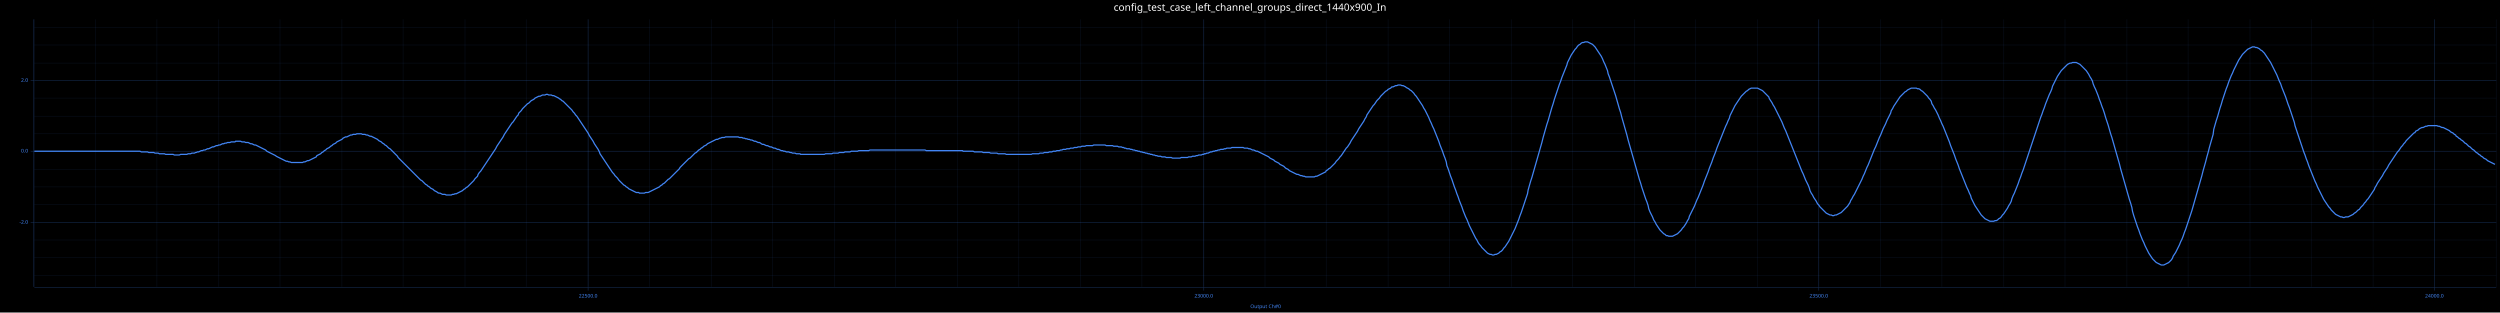
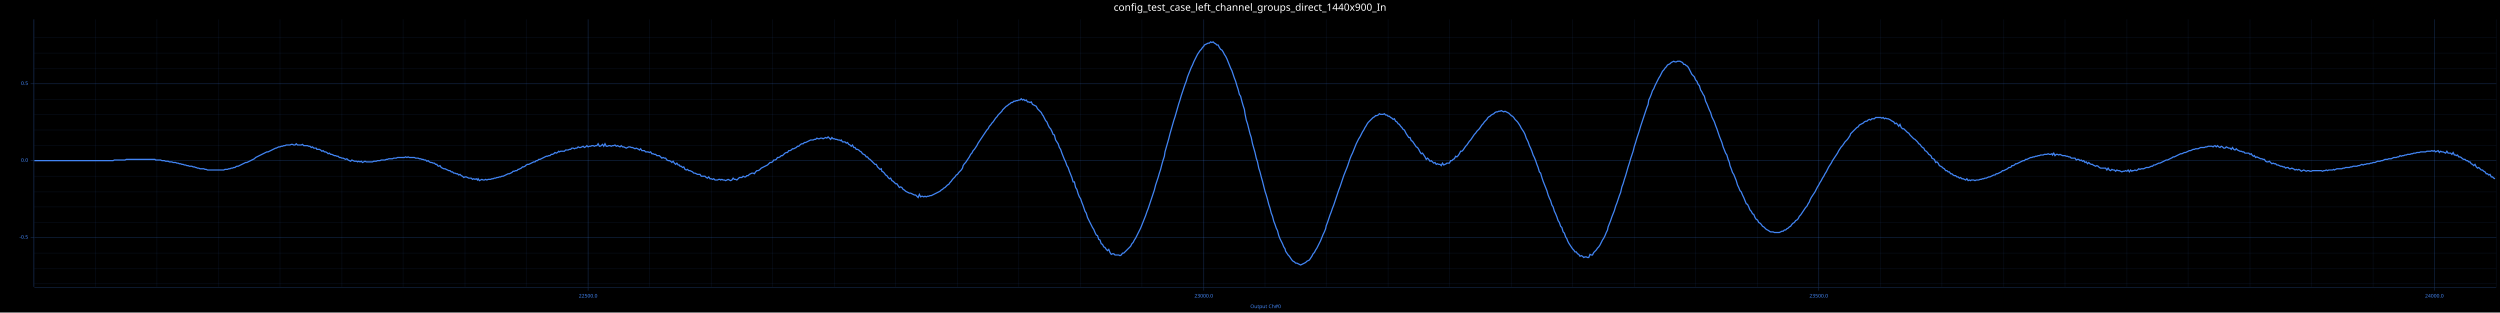
<svg xmlns="http://www.w3.org/2000/svg" width="100%" height="100%" preserveAspectRatio="xMidYMid meet" viewBox="0 0 4000 500">
  <rect x="0" y="0" width="4000" height="500" opacity="1" fill="#000000" stroke="none" />
  <text x="2000" y="5" dy="0.76em" text-anchor="middle" font-family="sans-serif" font-size="16.129" opacity="1" fill="#FFFFFF">
config_test_case_left_channel_groups_direct_1440x900_In
</text>
  <line opacity="0.1" stroke="#4285F4" stroke-width="1" x1="55" y1="459" x2="55" y2="31" />
  <line opacity="0.1" stroke="#4285F4" stroke-width="1" x1="153" y1="459" x2="153" y2="31" />
  <line opacity="0.1" stroke="#4285F4" stroke-width="1" x1="251" y1="459" x2="251" y2="31" />
  <line opacity="0.1" stroke="#4285F4" stroke-width="1" x1="350" y1="459" x2="350" y2="31" />
  <line opacity="0.1" stroke="#4285F4" stroke-width="1" x1="448" y1="459" x2="448" y2="31" />
  <line opacity="0.1" stroke="#4285F4" stroke-width="1" x1="547" y1="459" x2="547" y2="31" />
  <line opacity="0.1" stroke="#4285F4" stroke-width="1" x1="645" y1="459" x2="645" y2="31" />
  <line opacity="0.1" stroke="#4285F4" stroke-width="1" x1="744" y1="459" x2="744" y2="31" />
  <line opacity="0.1" stroke="#4285F4" stroke-width="1" x1="842" y1="459" x2="842" y2="31" />
  <line opacity="0.1" stroke="#4285F4" stroke-width="1" x1="941" y1="459" x2="941" y2="31" />
  <line opacity="0.1" stroke="#4285F4" stroke-width="1" x1="1039" y1="459" x2="1039" y2="31" />
  <line opacity="0.1" stroke="#4285F4" stroke-width="1" x1="1138" y1="459" x2="1138" y2="31" />
  <line opacity="0.1" stroke="#4285F4" stroke-width="1" x1="1236" y1="459" x2="1236" y2="31" />
  <line opacity="0.1" stroke="#4285F4" stroke-width="1" x1="1335" y1="459" x2="1335" y2="31" />
  <line opacity="0.1" stroke="#4285F4" stroke-width="1" x1="1433" y1="459" x2="1433" y2="31" />
  <line opacity="0.1" stroke="#4285F4" stroke-width="1" x1="1532" y1="459" x2="1532" y2="31" />
  <line opacity="0.1" stroke="#4285F4" stroke-width="1" x1="1630" y1="459" x2="1630" y2="31" />
  <line opacity="0.1" stroke="#4285F4" stroke-width="1" x1="1729" y1="459" x2="1729" y2="31" />
  <line opacity="0.1" stroke="#4285F4" stroke-width="1" x1="1827" y1="459" x2="1827" y2="31" />
  <line opacity="0.1" stroke="#4285F4" stroke-width="1" x1="1926" y1="459" x2="1926" y2="31" />
  <line opacity="0.1" stroke="#4285F4" stroke-width="1" x1="2024" y1="459" x2="2024" y2="31" />
  <line opacity="0.1" stroke="#4285F4" stroke-width="1" x1="2122" y1="459" x2="2122" y2="31" />
  <line opacity="0.1" stroke="#4285F4" stroke-width="1" x1="2221" y1="459" x2="2221" y2="31" />
  <line opacity="0.1" stroke="#4285F4" stroke-width="1" x1="2319" y1="459" x2="2319" y2="31" />
  <line opacity="0.1" stroke="#4285F4" stroke-width="1" x1="2418" y1="459" x2="2418" y2="31" />
  <line opacity="0.1" stroke="#4285F4" stroke-width="1" x1="2516" y1="459" x2="2516" y2="31" />
  <line opacity="0.1" stroke="#4285F4" stroke-width="1" x1="2615" y1="459" x2="2615" y2="31" />
  <line opacity="0.1" stroke="#4285F4" stroke-width="1" x1="2713" y1="459" x2="2713" y2="31" />
  <line opacity="0.1" stroke="#4285F4" stroke-width="1" x1="2812" y1="459" x2="2812" y2="31" />
  <line opacity="0.1" stroke="#4285F4" stroke-width="1" x1="2910" y1="459" x2="2910" y2="31" />
  <line opacity="0.1" stroke="#4285F4" stroke-width="1" x1="3009" y1="459" x2="3009" y2="31" />
  <line opacity="0.1" stroke="#4285F4" stroke-width="1" x1="3107" y1="459" x2="3107" y2="31" />
  <line opacity="0.1" stroke="#4285F4" stroke-width="1" x1="3206" y1="459" x2="3206" y2="31" />
  <line opacity="0.1" stroke="#4285F4" stroke-width="1" x1="3304" y1="459" x2="3304" y2="31" />
  <line opacity="0.1" stroke="#4285F4" stroke-width="1" x1="3403" y1="459" x2="3403" y2="31" />
  <line opacity="0.1" stroke="#4285F4" stroke-width="1" x1="3501" y1="459" x2="3501" y2="31" />
  <line opacity="0.1" stroke="#4285F4" stroke-width="1" x1="3600" y1="459" x2="3600" y2="31" />
  <line opacity="0.1" stroke="#4285F4" stroke-width="1" x1="3698" y1="459" x2="3698" y2="31" />
  <line opacity="0.1" stroke="#4285F4" stroke-width="1" x1="3797" y1="459" x2="3797" y2="31" />
  <line opacity="0.1" stroke="#4285F4" stroke-width="1" x1="3895" y1="459" x2="3895" y2="31" />
  <line opacity="0.1" stroke="#4285F4" stroke-width="1" x1="3994" y1="459" x2="3994" y2="31" />
-   <line opacity="0.1" stroke="#4285F4" stroke-width="1" x1="55" y1="441" x2="3994" y2="441" />
-   <line opacity="0.1" stroke="#4285F4" stroke-width="1" x1="55" y1="412" x2="3994" y2="412" />
-   <line opacity="0.1" stroke="#4285F4" stroke-width="1" x1="55" y1="384" x2="3994" y2="384" />
+   <line opacity="0.1" stroke="#4285F4" stroke-width="1" x1="55" y1="454" x2="3994" y2="454" />
+   <line opacity="0.1" stroke="#4285F4" stroke-width="1" x1="55" y1="430" x2="3994" y2="430" />
+   <line opacity="0.1" stroke="#4285F4" stroke-width="1" x1="55" y1="405" x2="3994" y2="405" />
+   <line opacity="0.1" stroke="#4285F4" stroke-width="1" x1="55" y1="380" x2="3994" y2="380" />
  <line opacity="0.1" stroke="#4285F4" stroke-width="1" x1="55" y1="356" x2="3994" y2="356" />
-   <line opacity="0.1" stroke="#4285F4" stroke-width="1" x1="55" y1="327" x2="3994" y2="327" />
-   <line opacity="0.1" stroke="#4285F4" stroke-width="1" x1="55" y1="299" x2="3994" y2="299" />
-   <line opacity="0.1" stroke="#4285F4" stroke-width="1" x1="55" y1="271" x2="3994" y2="271" />
-   <line opacity="0.1" stroke="#4285F4" stroke-width="1" x1="55" y1="242" x2="3994" y2="242" />
-   <line opacity="0.1" stroke="#4285F4" stroke-width="1" x1="55" y1="214" x2="3994" y2="214" />
-   <line opacity="0.1" stroke="#4285F4" stroke-width="1" x1="55" y1="186" x2="3994" y2="186" />
-   <line opacity="0.1" stroke="#4285F4" stroke-width="1" x1="55" y1="157" x2="3994" y2="157" />
-   <line opacity="0.1" stroke="#4285F4" stroke-width="1" x1="55" y1="129" x2="3994" y2="129" />
-   <line opacity="0.1" stroke="#4285F4" stroke-width="1" x1="55" y1="101" x2="3994" y2="101" />
-   <line opacity="0.1" stroke="#4285F4" stroke-width="1" x1="55" y1="72" x2="3994" y2="72" />
-   <line opacity="0.1" stroke="#4285F4" stroke-width="1" x1="55" y1="44" x2="3994" y2="44" />
+   <line opacity="0.1" stroke="#4285F4" stroke-width="1" x1="55" y1="331" x2="3994" y2="331" />
+   <line opacity="0.1" stroke="#4285F4" stroke-width="1" x1="55" y1="307" x2="3994" y2="307" />
+   <line opacity="0.1" stroke="#4285F4" stroke-width="1" x1="55" y1="282" x2="3994" y2="282" />
+   <line opacity="0.1" stroke="#4285F4" stroke-width="1" x1="55" y1="257" x2="3994" y2="257" />
+   <line opacity="0.1" stroke="#4285F4" stroke-width="1" x1="55" y1="233" x2="3994" y2="233" />
+   <line opacity="0.1" stroke="#4285F4" stroke-width="1" x1="55" y1="208" x2="3994" y2="208" />
+   <line opacity="0.1" stroke="#4285F4" stroke-width="1" x1="55" y1="183" x2="3994" y2="183" />
+   <line opacity="0.1" stroke="#4285F4" stroke-width="1" x1="55" y1="159" x2="3994" y2="159" />
+   <line opacity="0.1" stroke="#4285F4" stroke-width="1" x1="55" y1="134" x2="3994" y2="134" />
+   <line opacity="0.1" stroke="#4285F4" stroke-width="1" x1="55" y1="110" x2="3994" y2="110" />
+   <line opacity="0.1" stroke="#4285F4" stroke-width="1" x1="55" y1="85" x2="3994" y2="85" />
+   <line opacity="0.1" stroke="#4285F4" stroke-width="1" x1="55" y1="60" x2="3994" y2="60" />
  <text x="2025" y="495" dy="-0.5ex" text-anchor="middle" font-family="sans-serif" font-size="8.065" opacity="1" fill="#4285F4">
Output Ch#0
</text>
  <line opacity="0.2" stroke="#4285F4" stroke-width="1" x1="941" y1="459" x2="941" y2="31" />
  <line opacity="0.2" stroke="#4285F4" stroke-width="1" x1="1926" y1="459" x2="1926" y2="31" />
  <line opacity="0.2" stroke="#4285F4" stroke-width="1" x1="2910" y1="459" x2="2910" y2="31" />
  <line opacity="0.2" stroke="#4285F4" stroke-width="1" x1="3895" y1="459" x2="3895" y2="31" />
-   <line opacity="0.2" stroke="#4285F4" stroke-width="1" x1="55" y1="356" x2="3994" y2="356" />
-   <line opacity="0.2" stroke="#4285F4" stroke-width="1" x1="55" y1="242" x2="3994" y2="242" />
-   <line opacity="0.2" stroke="#4285F4" stroke-width="1" x1="55" y1="129" x2="3994" y2="129" />
+   <line opacity="0.2" stroke="#4285F4" stroke-width="1" x1="55" y1="380" x2="3994" y2="380" />
+   <line opacity="0.2" stroke="#4285F4" stroke-width="1" x1="55" y1="257" x2="3994" y2="257" />
+   <line opacity="0.2" stroke="#4285F4" stroke-width="1" x1="55" y1="134" x2="3994" y2="134" />
  <polyline fill="none" opacity="0.3" stroke="#4285F4" stroke-width="1" points="54,31 54,459 " />
-   <text x="45" y="356" dy="0.5ex" text-anchor="end" font-family="sans-serif" font-size="8.065" opacity="1" fill="#4285F4">
- -2.0
+   <text x="45" y="380" dy="0.5ex" text-anchor="end" font-family="sans-serif" font-size="8.065" opacity="1" fill="#4285F4">
+ -0.5
</text>
-   <polyline fill="none" opacity="0.3" stroke="#4285F4" stroke-width="1" points="49,356 54,356 " />
-   <text x="45" y="242" dy="0.5ex" text-anchor="end" font-family="sans-serif" font-size="8.065" opacity="1" fill="#4285F4">
+   <polyline fill="none" opacity="0.3" stroke="#4285F4" stroke-width="1" points="49,380 54,380 " />
+   <text x="45" y="257" dy="0.5ex" text-anchor="end" font-family="sans-serif" font-size="8.065" opacity="1" fill="#4285F4">
0.0
</text>
-   <polyline fill="none" opacity="0.3" stroke="#4285F4" stroke-width="1" points="49,242 54,242 " />
-   <text x="45" y="129" dy="0.5ex" text-anchor="end" font-family="sans-serif" font-size="8.065" opacity="1" fill="#4285F4">
- 2.0
+   <polyline fill="none" opacity="0.3" stroke="#4285F4" stroke-width="1" points="49,257 54,257 " />
+   <text x="45" y="134" dy="0.5ex" text-anchor="end" font-family="sans-serif" font-size="8.065" opacity="1" fill="#4285F4">
+ 0.5
</text>
-   <polyline fill="none" opacity="0.3" stroke="#4285F4" stroke-width="1" points="49,129 54,129 " />
+   <polyline fill="none" opacity="0.3" stroke="#4285F4" stroke-width="1" points="49,134 54,134 " />
  <polyline fill="none" opacity="0.3" stroke="#4285F4" stroke-width="1" points="55,460 3994,460 " />
  <text x="941" y="470" dy="0.76em" text-anchor="middle" font-family="sans-serif" font-size="8.065" opacity="1" fill="#4285F4">
22500.0
</text>
  <polyline fill="none" opacity="0.3" stroke="#4285F4" stroke-width="1" points="941,460 941,465 " />
  <text x="1926" y="470" dy="0.76em" text-anchor="middle" font-family="sans-serif" font-size="8.065" opacity="1" fill="#4285F4">
23000.0
</text>
  <polyline fill="none" opacity="0.3" stroke="#4285F4" stroke-width="1" points="1926,460 1926,465 " />
  <text x="2910" y="470" dy="0.76em" text-anchor="middle" font-family="sans-serif" font-size="8.065" opacity="1" fill="#4285F4">
23500.0
</text>
  <polyline fill="none" opacity="0.3" stroke="#4285F4" stroke-width="1" points="2910,460 2910,465 " />
  <text x="3895" y="470" dy="0.76em" text-anchor="middle" font-family="sans-serif" font-size="8.065" opacity="1" fill="#4285F4">
24000.0
</text>
  <polyline fill="none" opacity="0.3" stroke="#4285F4" stroke-width="1" points="3895,460 3895,465 " />
-   <polyline fill="none" opacity="1" stroke="#4285F4" stroke-width="2" points="55,242 56,242 58,242 60,242 62,242 64,242 66,242 68,242 70,242 72,242 74,242 76,242 78,242 80,242 82,242 84,242 86,242 88,242 90,242 92,242 94,242 96,242 98,242 100,242 102,242 104,242 106,242 108,242 110,242 112,242 114,242 116,242 118,242 119,242 121,242 123,242 125,242 127,242 129,242 131,242 133,242 135,242 137,242 139,242 141,242 143,242 145,242 147,242 149,242 151,242 153,242 155,242 157,242 159,242 161,242 163,242 165,242 167,242 169,242 171,242 173,242 175,242 177,242 179,242 181,242 183,242 184,242 186,242 188,242 190,242 192,242 194,242 196,242 198,242 200,242 202,242 204,242 206,242 208,242 210,242 212,242 214,242 216,242 218,242 220,242 222,242 224,242 226,243 228,243 230,243 232,243 234,243 236,243 238,244 240,244 242,244 244,244 246,244 248,245 249,245 251,245 253,245 255,246 257,246 259,246 261,246 263,246 265,247 267,247 269,247 271,247 273,247 275,247 277,247 279,248 281,248 283,248 285,248 287,248 289,247 291,247 293,247 295,247 297,247 299,247 301,246 303,246 305,246 307,245 309,245 311,245 313,244 314,244 316,243 318,243 320,242 322,241 324,241 326,240 328,240 330,239 332,238 334,238 336,237 338,236 340,235 342,235 344,234 346,233 348,233 350,232 352,232 354,231 356,230 358,230 360,229 362,229 364,228 366,228 368,228 370,227 372,227 374,227 376,227 377,226 379,226 381,226 383,226 385,226 387,227 389,227 391,227 393,228 395,228 397,228 399,229 401,230 403,230 405,231 407,232 409,232 411,233 413,234 415,235 417,236 419,237 421,238 423,239 425,240 427,242 429,243 431,244 433,245 435,246 437,247 439,248 441,249 442,250 444,251 446,252 448,253 450,254 452,255 454,256 456,257 458,258 460,258 462,259 464,259 466,260 468,260 470,260 472,260 474,260 476,260 478,260 480,260 482,260 484,260 486,259 488,259 490,258 492,257 494,257 496,256 498,255 500,254 502,253 504,252 506,251 507,249 509,248 511,247 513,246 515,244 517,243 519,241 521,240 523,238 525,237 527,236 529,234 531,233 533,231 535,230 537,229 539,227 541,226 543,225 545,224 547,223 549,221 551,220 553,219 555,219 557,218 559,217 561,216 563,216 565,215 567,215 569,215 571,214 572,214 574,214 576,214 578,214 580,215 582,215 584,215 586,216 588,216 590,217 592,218 594,218 596,219 598,220 600,221 602,222 604,223 606,225 608,226 610,227 612,229 614,230 616,232 618,233 620,235 622,237 624,238 626,240 628,242 630,244 632,246 634,248 636,250 637,252 639,254 641,256 643,258 645,260 647,262 649,264 651,266 653,268 655,270 657,272 659,274 661,276 663,278 665,280 667,282 669,284 671,286 673,288 675,289 677,291 679,293 681,295 683,296 685,298 687,299 689,301 691,302 693,303 695,305 697,306 699,307 700,308 702,309 704,309 706,310 708,311 710,311 712,311 714,312 716,312 718,312 720,312 722,312 724,311 726,311 728,310 730,310 732,309 734,308 736,307 738,306 740,305 742,303 744,302 746,300 748,299 750,297 752,295 754,293 756,291 758,289 760,286 762,284 764,282 765,279 767,276 769,274 771,271 773,268 775,265 777,262 779,259 781,256 783,253 785,250 787,247 789,244 791,241 793,238 795,234 797,231 799,228 801,225 803,222 805,219 807,215 809,212 811,209 813,206 815,203 817,200 819,197 821,195 823,192 825,189 827,186 829,184 830,181 832,179 834,177 836,174 838,172 840,170 842,168 844,166 846,165 848,163 850,161 852,160 854,159 856,157 858,156 860,155 862,154 864,154 866,153 868,152 870,152 872,152 874,151 876,151 878,152 880,152 882,152 884,153 886,153 888,154 890,155 892,156 894,157 895,158 897,159 899,161 901,162 903,164 905,166 907,168 909,170 911,172 913,174 915,176 917,179 919,181 921,184 923,186 925,189 927,192 929,195 931,198 933,201 935,204 937,207 939,210 941,213 943,217 945,220 947,223 949,226 951,230 953,233 955,236 957,239 959,243 960,246 962,249 964,252 966,255 968,258 970,261 972,264 974,267 976,270 978,273 980,276 982,278 984,281 986,283 988,285 990,288 992,290 994,292 996,294 998,296 1000,297 1002,299 1004,300 1006,302 1008,303 1010,304 1012,305 1014,306 1016,307 1018,308 1020,308 1022,308 1023,309 1025,309 1027,309 1029,309 1031,309 1033,308 1035,308 1037,308 1039,307 1041,306 1043,305 1045,304 1047,303 1049,302 1051,301 1053,300 1055,299 1057,297 1059,296 1061,294 1063,293 1065,291 1067,289 1069,287 1071,286 1073,284 1075,282 1077,280 1079,278 1081,276 1083,274 1085,272 1087,270 1088,268 1090,266 1092,264 1094,262 1096,260 1098,258 1100,256 1102,254 1104,253 1106,251 1108,249 1110,247 1112,245 1114,244 1116,242 1118,240 1120,239 1122,237 1124,236 1126,234 1128,233 1130,232 1132,230 1134,229 1136,228 1138,227 1140,226 1142,225 1144,224 1146,223 1148,223 1150,222 1152,221 1153,221 1155,220 1157,220 1159,220 1161,219 1163,219 1165,219 1167,219 1169,219 1171,219 1173,219 1175,219 1177,219 1179,219 1181,219 1183,220 1185,220 1187,220 1189,221 1191,221 1193,222 1195,222 1197,223 1199,223 1201,224 1203,224 1205,225 1207,226 1209,226 1211,227 1213,228 1215,228 1217,229 1218,230 1220,231 1222,231 1224,232 1226,233 1228,233 1230,234 1232,235 1234,235 1236,236 1238,237 1240,237 1242,238 1244,239 1246,239 1248,240 1250,241 1252,241 1254,242 1256,242 1258,243 1260,243 1262,243 1264,244 1266,244 1268,245 1270,245 1272,245 1274,246 1276,246 1278,246 1280,246 1281,247 1283,247 1285,247 1287,247 1289,247 1291,247 1293,247 1295,247 1297,247 1299,247 1301,247 1303,247 1305,247 1307,247 1309,247 1311,247 1313,247 1315,247 1317,247 1319,247 1321,246 1323,246 1325,246 1327,246 1329,246 1331,246 1333,245 1335,245 1337,245 1339,245 1341,245 1343,244 1345,244 1346,244 1348,244 1350,244 1352,243 1354,243 1356,243 1358,243 1360,243 1362,242 1364,242 1366,242 1368,242 1370,242 1372,242 1374,241 1376,241 1378,241 1380,241 1382,241 1384,241 1386,241 1388,241 1390,241 1392,240 1394,240 1396,240 1398,240 1400,240 1402,240 1404,240 1406,240 1408,240 1410,240 1411,240 1413,240 1415,240 1417,240 1419,240 1421,240 1423,240 1425,240 1427,240 1429,240 1431,240 1433,240 1435,240 1437,240 1439,240 1441,240 1443,240 1445,240 1447,240 1449,240 1451,240 1453,240 1455,240 1457,240 1459,240 1461,240 1463,240 1465,240 1467,240 1469,240 1471,240 1473,240 1475,240 1476,240 1478,240 1480,240 1482,241 1484,241 1486,241 1488,241 1490,241 1492,241 1494,241 1496,241 1498,241 1500,241 1502,241 1504,241 1506,241 1508,241 1510,241 1512,241 1514,241 1516,241 1518,241 1520,241 1522,241 1524,241 1526,241 1528,241 1530,241 1532,241 1534,241 1536,241 1538,241 1540,241 1541,242 1543,242 1545,242 1547,242 1549,242 1551,242 1553,242 1555,242 1557,242 1559,243 1561,243 1563,243 1565,243 1567,243 1569,243 1571,243 1573,244 1575,244 1577,244 1579,244 1581,244 1583,244 1585,245 1587,245 1589,245 1591,245 1593,245 1595,245 1597,246 1599,246 1601,246 1603,246 1604,246 1606,246 1608,246 1610,247 1612,247 1614,247 1616,247 1618,247 1620,247 1622,247 1624,247 1626,247 1628,247 1630,247 1632,247 1634,247 1636,247 1638,247 1640,247 1642,247 1644,247 1646,247 1648,247 1650,247 1652,246 1654,246 1656,246 1658,246 1660,246 1662,246 1664,245 1666,245 1668,245 1669,245 1671,244 1673,244 1675,244 1677,244 1679,243 1681,243 1683,243 1685,242 1687,242 1689,242 1691,241 1693,241 1695,241 1697,240 1699,240 1701,239 1703,239 1705,239 1707,238 1709,238 1711,238 1713,237 1715,237 1717,237 1719,236 1721,236 1723,236 1725,235 1727,235 1729,235 1731,234 1733,234 1734,234 1736,234 1738,233 1740,233 1742,233 1744,233 1746,233 1748,233 1750,232 1752,232 1754,232 1756,232 1758,232 1760,232 1762,232 1764,232 1766,232 1768,232 1770,233 1772,233 1774,233 1776,233 1778,233 1780,233 1782,234 1784,234 1786,234 1788,234 1790,235 1792,235 1794,235 1796,236 1798,236 1799,237 1801,237 1803,238 1805,238 1807,238 1809,239 1811,239 1813,240 1815,240 1817,241 1819,241 1821,242 1823,242 1825,243 1827,243 1829,244 1831,244 1833,245 1835,245 1837,246 1839,246 1841,247 1843,247 1845,248 1847,248 1849,249 1851,249 1853,250 1855,250 1857,250 1859,251 1861,251 1863,251 1864,251 1866,252 1868,252 1870,252 1872,252 1874,252 1876,253 1878,253 1880,253 1882,253 1884,253 1886,253 1888,253 1890,252 1892,252 1894,252 1896,252 1898,252 1900,252 1902,251 1904,251 1906,251 1908,250 1910,250 1912,250 1914,249 1916,249 1918,248 1920,248 1922,248 1924,247 1926,247 1927,246 1929,246 1931,245 1933,245 1935,244 1937,243 1939,243 1941,242 1943,242 1945,241 1947,241 1949,240 1951,240 1953,239 1955,239 1957,239 1959,238 1961,238 1963,237 1965,237 1967,237 1969,237 1971,236 1973,236 1975,236 1977,236 1979,236 1981,236 1983,236 1985,236 1987,236 1989,236 1991,237 1992,237 1994,237 1996,237 1998,238 2000,238 2002,239 2004,240 2006,240 2008,241 2010,242 2012,242 2014,243 2016,244 2018,245 2020,246 2022,247 2024,248 2026,249 2028,250 2030,251 2032,253 2034,254 2036,255 2038,256 2040,258 2042,259 2044,260 2046,261 2048,263 2050,264 2052,265 2054,266 2056,268 2057,269 2059,270 2061,271 2063,273 2065,274 2067,275 2069,276 2071,277 2073,278 2075,279 2077,279 2079,280 2081,281 2083,281 2085,282 2087,282 2089,283 2091,283 2093,283 2095,283 2097,283 2099,283 2101,283 2103,283 2105,282 2107,282 2109,281 2111,280 2113,279 2115,278 2117,277 2119,276 2121,275 2122,273 2124,272 2126,270 2128,269 2130,267 2132,265 2134,263 2136,261 2138,258 2140,256 2142,254 2144,251 2146,249 2148,246 2150,243 2152,240 2154,237 2156,235 2158,232 2160,229 2162,225 2164,222 2166,219 2168,216 2170,213 2172,210 2174,206 2176,203 2178,200 2180,197 2182,194 2184,190 2186,187 2187,184 2189,181 2191,178 2193,175 2195,172 2197,169 2199,167 2201,164 2203,161 2205,159 2207,157 2209,154 2211,152 2213,150 2215,148 2217,146 2219,145 2221,143 2223,142 2225,141 2227,139 2229,139 2231,138 2233,137 2235,137 2237,136 2239,136 2241,136 2243,137 2245,137 2247,138 2249,139 2250,140 2252,141 2254,142 2256,144 2258,145 2260,147 2262,149 2264,152 2266,154 2268,157 2270,160 2272,163 2274,166 2276,169 2278,173 2280,176 2282,180 2284,184 2286,188 2288,193 2290,197 2292,202 2294,206 2296,211 2298,216 2300,221 2302,226 2304,232 2306,237 2308,242 2310,248 2312,253 2314,259 2315,265 2317,270 2319,276 2321,282 2323,287 2325,293 2327,299 2329,304 2331,310 2333,315 2335,321 2337,326 2339,331 2341,337 2343,342 2345,347 2347,351 2349,356 2351,361 2353,365 2355,369 2357,373 2359,377 2361,381 2363,384 2365,388 2367,391 2369,393 2371,396 2373,398 2375,400 2377,402 2379,404 2380,405 2382,406 2384,407 2386,407 2388,408 2390,408 2392,407 2394,407 2396,406 2398,405 2400,403 2402,402 2404,400 2406,397 2408,395 2410,392 2412,389 2414,386 2416,382 2418,378 2420,374 2422,370 2424,366 2426,361 2428,356 2430,351 2432,345 2434,340 2436,334 2438,328 2440,322 2442,316 2444,310 2445,304 2447,297 2449,290 2451,284 2453,277 2455,270 2457,263 2459,256 2461,249 2463,242 2465,235 2467,228 2469,220 2471,213 2473,206 2475,199 2477,193 2479,186 2481,179 2483,172 2485,166 2487,159 2489,153 2491,147 2493,141 2495,135 2497,130 2499,124 2501,119 2503,114 2505,109 2507,104 2508,100 2510,96 2512,92 2514,88 2516,85 2518,82 2520,79 2522,77 2524,74 2526,72 2528,71 2530,69 2532,68 2534,68 2536,67 2538,67 2540,67 2542,68 2544,69 2546,70 2548,71 2550,73 2552,75 2554,78 2556,81 2558,84 2560,87 2562,90 2564,94 2566,99 2568,103 2570,108 2572,113 2573,118 2575,123 2577,129 2579,135 2581,141 2583,147 2585,153 2587,160 2589,167 2591,174 2593,180 2595,188 2597,195 2599,202 2601,209 2603,216 2605,224 2607,231 2609,238 2611,245 2613,252 2615,259 2617,266 2619,273 2621,280 2623,287 2625,293 2627,300 2629,306 2631,312 2633,318 2635,323 2637,329 2638,334 2640,339 2642,343 2644,347 2646,352 2648,355 2650,359 2652,362 2654,365 2656,368 2658,370 2660,372 2662,374 2664,375 2666,377 2668,377 2670,378 2672,378 2674,378 2676,378 2678,377 2680,376 2682,375 2684,374 2686,372 2688,370 2690,368 2692,365 2694,363 2696,360 2698,357 2700,353 2702,350 2703,346 2705,342 2707,338 2709,334 2711,330 2713,325 2715,320 2717,316 2719,311 2721,306 2723,301 2725,296 2727,290 2729,285 2731,280 2733,275 2735,269 2737,264 2739,259 2741,253 2743,248 2745,243 2747,237 2749,232 2751,227 2753,222 2755,217 2757,212 2759,207 2761,202 2763,198 2765,193 2767,189 2768,185 2770,181 2772,177 2774,173 2776,169 2778,166 2780,163 2782,160 2784,157 2786,154 2788,152 2790,150 2792,148 2794,146 2796,145 2798,143 2800,142 2802,141 2804,141 2806,141 2808,141 2810,141 2812,141 2814,142 2816,143 2818,144 2820,145 2822,147 2824,149 2826,151 2828,153 2830,155 2831,158 2833,161 2835,164 2837,168 2839,171 2841,175 2843,179 2845,183 2847,187 2849,191 2851,195 2853,200 2855,205 2857,209 2859,214 2861,219 2863,224 2865,229 2867,234 2869,239 2871,244 2873,249 2875,254 2877,259 2879,264 2881,269 2883,274 2885,278 2887,283 2889,288 2891,292 2893,296 2895,301 2896,305 2898,309 2900,312 2902,316 2904,319 2906,322 2908,326 2910,328 2912,331 2914,333 2916,335 2918,337 2920,339 2922,341 2924,342 2926,343 2928,344 2930,344 2932,345 2934,345 2936,344 2938,344 2940,343 2942,342 2944,341 2946,340 2948,338 2950,336 2952,334 2954,332 2956,330 2958,327 2960,324 2961,321 2963,318 2965,314 2967,311 2969,307 2971,303 2973,299 2975,295 2977,291 2979,287 2981,282 2983,278 2985,273 2987,268 2989,264 2991,259 2993,254 2995,249 2997,244 2999,239 3001,235 3003,230 3005,225 3007,220 3009,216 3011,211 3013,206 3015,202 3017,198 3019,193 3021,189 3023,185 3025,181 3026,177 3028,174 3030,170 3032,167 3034,164 3036,161 3038,158 3040,155 3042,153 3044,151 3046,149 3048,147 3050,146 3052,144 3054,143 3056,142 3058,141 3060,141 3062,141 3064,141 3066,141 3068,142 3070,142 3072,143 3074,145 3076,146 3078,148 3080,150 3082,152 3084,154 3086,157 3088,159 3090,162 3091,166 3093,169 3095,173 3097,176 3099,180 3101,184 3103,189 3105,193 3107,198 3109,202 3111,207 3113,212 3115,217 3117,222 3119,227 3121,233 3123,238 3125,243 3127,248 3129,254 3131,259 3133,264 3135,270 3137,275 3139,280 3141,285 3143,290 3145,295 3147,300 3149,304 3151,309 3153,313 3154,317 3156,321 3158,325 3160,329 3162,332 3164,335 3166,338 3168,341 3170,344 3172,346 3174,348 3176,350 3178,351 3180,352 3182,353 3184,354 3186,354 3188,354 3190,354 3192,353 3194,353 3196,352 3198,350 3200,349 3202,347 3204,344 3206,342 3208,339 3210,336 3212,333 3214,329 3216,326 3218,322 3219,318 3221,313 3223,309 3225,304 3227,299 3229,294 3231,288 3233,283 3235,277 3237,272 3239,266 3241,260 3243,254 3245,248 3247,242 3249,236 3251,230 3253,224 3255,218 3257,212 3259,206 3261,200 3263,194 3265,188 3267,183 3269,177 3271,172 3273,166 3275,161 3277,156 3279,151 3281,147 3283,142 3284,138 3286,134 3288,130 3290,126 3292,122 3294,119 3296,116 3298,113 3300,111 3302,109 3304,107 3306,105 3308,103 3310,102 3312,101 3314,101 3316,100 3318,100 3320,100 3322,100 3324,101 3326,102 3328,103 3330,105 3332,107 3334,109 3336,111 3338,113 3340,116 3342,119 3344,123 3346,126 3348,130 3349,134 3351,139 3353,143 3355,148 3357,153 3359,159 3361,164 3363,170 3365,175 3367,181 3369,188 3371,194 3373,200 3375,207 3377,214 3379,220 3381,227 3383,234 3385,241 3387,248 3389,255 3391,262 3393,270 3395,277 3397,284 3399,291 3401,298 3403,305 3405,312 3407,319 3409,325 3411,332 3412,338 3414,345 3416,351 3418,357 3420,363 3422,368 3424,374 3426,379 3428,384 3430,388 3432,393 3434,397 3436,401 3438,405 3440,408 3442,411 3444,414 3446,416 3448,418 3450,420 3452,421 3454,422 3456,423 3458,424 3460,424 3462,424 3464,423 3466,422 3468,421 3470,420 3472,418 3474,416 3476,413 3477,410 3479,407 3481,404 3483,400 3485,396 3487,392 3489,387 3491,383 3493,378 3495,372 3497,367 3499,361 3501,355 3503,349 3505,343 3507,337 3509,330 3511,323 3513,316 3515,309 3517,302 3519,295 3521,288 3523,281 3525,273 3527,266 3529,259 3531,251 3533,244 3535,236 3537,229 3539,222 3541,215 3542,207 3544,200 3546,193 3548,187 3550,180 3552,173 3554,167 3556,160 3558,154 3560,148 3562,142 3564,137 3566,131 3568,126 3570,121 3572,117 3574,112 3576,108 3578,104 3580,100 3582,96 3584,93 3586,90 3588,87 3590,85 3592,83 3594,81 3596,79 3598,78 3600,77 3602,76 3604,75 3606,75 3607,75 3609,76 3611,76 3613,77 3615,78 3617,80 3619,81 3621,83 3623,85 3625,88 3627,91 3629,94 3631,97 3633,100 3635,104 3637,108 3639,112 3641,116 3643,120 3645,125 3647,130 3649,134 3651,140 3653,145 3655,150 3657,155 3659,161 3661,167 3663,172 3665,178 3667,184 3669,190 3671,196 3672,201 3674,207 3676,213 3678,219 3680,225 3682,231 3684,237 3686,243 3688,248 3690,254 3692,259 3694,265 3696,270 3698,275 3700,280 3702,285 3704,290 3706,294 3708,299 3710,303 3712,307 3714,311 3716,315 3718,319 3720,322 3722,325 3724,328 3726,331 3728,333 3730,336 3732,338 3734,340 3735,341 3737,343 3739,344 3741,345 3743,346 3745,347 3747,347 3749,348 3751,348 3753,347 3755,347 3757,347 3759,346 3761,345 3763,344 3765,343 3767,341 3769,340 3771,338 3773,336 3775,335 3777,332 3779,330 3781,328 3783,325 3785,323 3787,320 3789,318 3791,315 3793,312 3795,309 3797,306 3799,303 3800,300 3802,297 3804,293 3806,290 3808,287 3810,284 3812,281 3814,277 3816,274 3818,271 3820,268 3822,264 3824,261 3826,258 3828,255 3830,252 3832,249 3834,246 3836,243 3838,241 3840,238 3842,235 3844,233 3846,230 3848,228 3850,225 3852,223 3854,221 3856,219 3858,217 3860,215 3862,213 3864,212 3865,210 3867,209 3869,208 3871,206 3873,205 3875,204 3877,204 3879,203 3881,202 3883,202 3885,201 3887,201 3889,201 3891,201 3893,201 3895,201 3897,201 3899,201 3901,202 3903,202 3905,203 3907,204 3909,204 3911,205 3913,206 3915,207 3917,208 3919,209 3921,211 3923,212 3925,213 3927,215 3929,216 3930,218 3932,219 3934,221 3936,222 3938,224 3940,225 3942,227 3944,229 3946,230 3948,232 3950,234 3952,235 3954,237 3956,239 3958,240 3960,242 3962,244 3964,245 3966,247 3968,248 3970,250 3972,251 3974,253 3976,254 3978,255 3980,257 3982,258 3984,259 3986,260 3988,261 3990,262 3992,263 " />
+   <polyline fill="none" opacity="1" stroke="#4285F4" stroke-width="2" points="55,257 56,257 58,257 60,257 62,257 64,257 66,257 68,257 70,257 72,257 74,257 76,257 78,257 80,257 82,257 84,257 86,257 88,257 90,257 92,257 94,257 96,257 98,257 100,257 102,257 104,257 106,257 108,257 110,257 112,257 114,257 116,257 118,257 119,257 121,257 123,257 125,257 127,257 129,257 131,257 133,257 135,257 137,257 139,257 141,257 143,257 145,257 147,257 149,257 151,257 153,257 155,257 157,257 159,257 161,257 163,257 165,257 167,257 169,257 171,257 173,257 175,257 177,257 179,257 181,257 183,256 184,256 186,256 188,256 190,256 192,256 194,256 196,256 198,256 200,256 202,255 204,255 206,255 208,255 210,255 212,255 214,255 216,255 218,255 220,255 222,255 224,255 226,255 228,255 230,255 232,255 234,255 236,255 238,255 240,255 242,255 244,255 246,255 248,255 249,256 251,256 253,256 255,256 257,256 259,257 261,257 263,257 265,258 267,258 269,258 271,259 273,259 275,259 277,260 279,260 281,260 283,261 285,261 287,262 289,262 291,263 293,263 295,264 297,264 299,265 301,265 303,266 305,266 307,266 309,267 311,267 313,268 314,268 316,269 318,269 320,270 322,270 324,270 326,270 328,271 330,271 332,272 334,272 336,272 338,272 340,272 342,272 344,272 346,272 348,272 350,272 352,272 354,272 356,272 358,272 360,271 362,271 364,271 366,270 368,270 370,269 372,269 374,268 376,268 377,267 379,266 381,266 383,265 385,264 387,263 389,262 391,261 393,260 395,260 397,259 399,258 401,257 403,256 405,255 407,254 409,252 411,251 413,250 415,249 417,248 419,247 421,246 423,245 425,244 427,243 429,243 431,242 433,241 435,240 437,239 439,238 441,237 442,237 444,236 446,235 448,235 450,234 452,234 454,233 456,233 458,232 460,232 462,232 464,232 466,231 468,231 470,232 472,232 474,230 476,232 478,232 480,232 482,232 484,231 486,233 488,233 490,233 492,233 494,234 496,234 498,236 500,235 502,237 504,237 506,237 507,239 509,239 511,239 513,240 515,242 517,241 519,243 521,243 523,244 525,246 527,245 529,247 531,247 533,248 535,249 537,249 539,250 541,250 543,252 545,252 547,253 549,253 551,254 553,255 555,254 557,256 559,257 561,258 563,256 565,257 567,258 569,258 571,258 572,259 574,258 576,259 578,258 580,260 582,259 584,258 586,259 588,259 590,259 592,259 594,259 596,259 598,258 600,258 602,258 604,257 606,257 608,257 610,256 612,256 614,256 616,256 618,255 620,255 622,254 624,254 626,254 628,254 630,253 632,253 634,253 636,252 637,252 639,252 641,252 643,252 645,252 647,252 649,251 651,252 653,251 655,252 657,252 659,252 661,252 663,252 665,253 667,253 669,253 671,254 673,254 675,255 677,255 679,256 681,256 683,258 685,257 687,259 689,260 691,260 693,261 695,261 697,263 699,263 700,265 702,266 704,265 706,268 708,269 710,270 712,270 714,271 716,272 718,273 720,273 722,275 724,275 726,277 728,277 730,278 732,278 734,280 736,279 738,281 740,282 742,284 744,283 746,283 748,284 750,285 752,285 754,285 756,287 758,286 760,287 762,286 764,288 765,286 767,289 769,288 771,287 773,288 775,288 777,287 779,288 781,287 783,287 785,287 787,286 789,286 791,285 793,285 795,284 797,284 799,283 801,283 803,282 805,282 807,281 809,280 811,279 813,278 815,278 817,277 819,276 821,274 823,274 825,273 827,273 829,271 830,271 832,270 834,269 836,267 838,267 840,266 842,264 844,263 846,263 848,262 850,261 852,260 854,259 856,259 858,257 860,257 862,255 864,255 866,254 868,253 870,252 872,251 874,250 876,250 878,249 880,249 882,247 884,247 886,246 888,244 890,245 892,244 894,242 895,243 897,242 899,242 901,242 903,242 905,240 907,240 909,240 911,239 913,239 915,237 917,237 919,238 921,237 923,237 925,235 927,236 929,236 931,235 933,234 935,236 937,235 939,233 941,235 943,234 945,234 947,233 949,233 951,234 953,233 955,233 957,230 959,234 960,234 962,233 964,231 966,234 968,230 970,234 972,234 974,233 976,233 978,234 980,233 982,233 984,232 986,234 988,233 990,234 992,235 994,233 996,235 998,235 1000,236 1002,237 1004,236 1006,235 1008,235 1010,236 1012,236 1014,237 1016,238 1018,237 1020,238 1022,239 1023,240 1025,238 1027,241 1029,241 1031,241 1033,243 1035,243 1037,243 1039,244 1041,243 1043,246 1045,246 1047,247 1049,247 1051,249 1053,249 1055,249 1057,251 1059,253 1061,252 1063,253 1065,253 1067,256 1069,257 1071,257 1073,258 1075,260 1077,258 1079,261 1081,263 1083,261 1085,264 1087,264 1088,266 1090,266 1092,268 1094,267 1096,271 1098,272 1100,271 1102,273 1104,273 1106,274 1108,275 1110,277 1112,277 1114,278 1116,279 1118,279 1120,279 1122,282 1124,282 1126,282 1128,282 1130,284 1132,285 1134,283 1136,286 1138,286 1140,287 1142,286 1144,288 1146,288 1148,288 1150,287 1152,287 1153,288 1155,287 1157,288 1159,288 1161,289 1163,288 1165,287 1167,288 1169,289 1171,288 1173,285 1175,287 1177,287 1179,288 1181,286 1183,284 1185,284 1187,284 1189,282 1191,283 1193,283 1195,281 1197,281 1199,279 1201,278 1203,277 1205,277 1207,278 1209,275 1211,273 1213,273 1215,272 1217,270 1218,269 1220,268 1222,267 1224,266 1226,265 1228,264 1230,262 1232,260 1234,260 1236,259 1238,256 1240,256 1242,255 1244,252 1246,252 1248,251 1250,249 1252,249 1254,247 1256,245 1258,244 1260,244 1262,241 1264,241 1266,240 1268,238 1270,238 1272,237 1274,236 1276,234 1278,234 1280,232 1281,231 1283,230 1285,230 1287,228 1289,228 1291,227 1293,226 1295,225 1297,224 1299,224 1301,224 1303,223 1305,223 1307,221 1309,222 1311,222 1313,221 1315,221 1317,222 1319,221 1321,220 1323,221 1325,219 1327,221 1329,223 1331,220 1333,222 1335,222 1337,223 1339,223 1341,224 1343,224 1345,225 1346,224 1348,227 1350,227 1352,227 1354,229 1356,228 1358,231 1360,232 1362,234 1364,232 1366,236 1368,236 1370,239 1372,239 1374,240 1376,242 1378,243 1380,246 1382,247 1384,248 1386,251 1388,251 1390,254 1392,255 1394,257 1396,259 1398,261 1400,263 1402,263 1404,267 1406,269 1408,271 1410,270 1411,274 1413,275 1415,277 1417,280 1419,281 1421,284 1423,286 1425,285 1427,289 1429,290 1431,292 1433,294 1435,294 1437,297 1439,300 1441,299 1443,300 1445,303 1447,304 1449,306 1451,307 1453,308 1455,309 1457,309 1459,310 1461,311 1463,312 1465,312 1467,314 1469,316 1471,311 1473,315 1475,314 1476,314 1478,315 1480,314 1482,315 1484,314 1486,314 1488,313 1490,313 1492,312 1494,311 1496,310 1498,309 1500,308 1502,307 1504,306 1506,304 1508,303 1510,301 1512,300 1514,298 1516,296 1518,295 1520,292 1522,290 1524,287 1526,285 1528,283 1530,280 1532,279 1534,276 1536,274 1538,272 1540,269 1541,265 1543,262 1545,260 1547,257 1549,254 1551,251 1553,247 1555,245 1557,241 1559,239 1561,236 1563,233 1565,229 1567,226 1569,223 1571,220 1573,217 1575,214 1577,211 1579,208 1581,206 1583,202 1585,200 1587,197 1589,195 1591,192 1593,189 1595,187 1597,184 1599,182 1601,180 1603,178 1604,176 1606,174 1608,172 1610,170 1612,169 1614,167 1616,166 1618,164 1620,164 1622,162 1624,162 1626,161 1628,161 1630,160 1632,160 1634,158 1636,160 1638,159 1640,161 1642,160 1644,163 1646,163 1648,164 1650,163 1652,167 1654,168 1656,169 1658,170 1660,174 1662,176 1664,178 1666,180 1668,184 1669,185 1671,189 1673,193 1675,195 1677,200 1679,204 1681,206 1683,210 1685,215 1687,216 1689,224 1691,227 1693,230 1695,236 1697,239 1699,245 1701,250 1703,255 1705,259 1707,265 1709,268 1711,274 1713,279 1715,284 1717,291 1719,291 1721,300 1723,303 1725,310 1727,315 1729,318 1731,324 1733,329 1734,332 1736,338 1738,341 1740,348 1742,352 1744,356 1746,360 1748,364 1750,367 1752,372 1754,376 1756,377 1758,383 1760,384 1762,390 1764,391 1766,395 1768,396 1770,399 1772,401 1774,399 1776,404 1778,407 1780,406 1782,406 1784,408 1786,408 1788,408 1790,408 1792,409 1794,408 1796,405 1798,405 1799,404 1801,402 1803,400 1805,398 1807,396 1809,394 1811,390 1813,388 1815,384 1817,381 1819,377 1821,373 1823,369 1825,365 1827,360 1829,355 1831,350 1833,345 1835,339 1837,334 1839,328 1841,322 1843,316 1845,310 1847,304 1849,296 1851,290 1853,284 1855,277 1857,271 1859,263 1861,256 1863,250 1864,243 1866,236 1868,229 1870,222 1872,214 1874,207 1876,200 1878,193 1880,187 1882,180 1884,173 1886,166 1888,160 1890,153 1892,147 1894,141 1896,135 1898,130 1900,123 1902,118 1904,113 1906,108 1908,104 1910,99 1912,95 1914,91 1916,87 1918,84 1920,81 1922,79 1924,76 1926,74 1927,72 1929,71 1931,70 1933,69 1935,69 1937,67 1939,68 1941,67 1943,69 1945,70 1947,72 1949,72 1951,76 1953,79 1955,80 1957,83 1959,87 1961,90 1963,94 1965,99 1967,104 1969,109 1971,113 1973,119 1975,125 1977,130 1979,137 1981,143 1983,151 1985,154 1987,162 1989,169 1991,175 1992,182 1994,192 1996,198 1998,206 2000,214 2002,220 2004,230 2006,237 2008,244 2010,253 2012,259 2014,269 2016,275 2018,283 2020,290 2022,298 2024,306 2026,312 2028,319 2030,327 2032,333 2034,341 2036,346 2038,354 2040,359 2042,365 2044,369 2046,377 2048,382 2050,386 2052,390 2054,395 2056,398 2057,402 2059,405 2061,408 2063,410 2065,413 2067,416 2069,418 2071,419 2073,421 2075,421 2077,422 2079,423 2081,424 2083,423 2085,422 2087,421 2089,420 2091,418 2093,417 2095,416 2097,413 2099,410 2101,406 2103,404 2105,400 2107,397 2109,393 2111,389 2113,385 2115,380 2117,375 2119,371 2121,366 2122,361 2124,356 2126,350 2128,344 2130,339 2132,333 2134,328 2136,322 2138,316 2140,310 2142,304 2144,299 2146,293 2148,287 2150,281 2152,276 2154,271 2156,266 2158,260 2160,254 2162,249 2164,245 2166,240 2168,235 2170,230 2172,226 2174,222 2176,219 2178,215 2180,211 2182,208 2184,204 2186,201 2187,199 2189,196 2191,194 2193,192 2195,190 2197,188 2199,187 2201,185 2203,185 2205,184 2207,182 2209,183 2211,183 2213,183 2215,182 2217,184 2219,184 2221,186 2223,186 2225,188 2227,189 2229,191 2231,190 2233,194 2235,195 2237,198 2239,199 2241,202 2243,204 2245,207 2247,208 2249,212 2250,214 2252,217 2254,220 2256,220 2258,225 2260,226 2262,229 2264,232 2266,235 2268,236 2270,239 2272,243 2274,246 2276,245 2278,248 2280,251 2282,255 2284,253 2286,255 2288,258 2290,257 2292,259 2294,261 2296,260 2298,263 2300,262 2302,263 2304,263 2306,265 2308,261 2310,264 2312,263 2314,262 2315,261 2317,261 2319,261 2321,257 2323,257 2325,255 2327,254 2329,250 2331,251 2333,249 2335,246 2337,242 2339,242 2341,240 2343,237 2345,234 2347,232 2349,229 2351,226 2353,224 2355,221 2357,218 2359,215 2361,213 2363,210 2365,208 2367,206 2369,203 2371,200 2373,198 2375,195 2377,193 2379,191 2380,189 2382,187 2384,186 2386,184 2388,183 2390,182 2392,180 2394,179 2396,179 2398,178 2400,178 2402,177 2404,178 2406,179 2408,178 2410,179 2412,180 2414,181 2416,183 2418,185 2420,186 2422,188 2424,191 2426,193 2428,195 2430,198 2432,201 2434,205 2436,208 2438,211 2440,215 2442,221 2444,225 2445,227 2447,233 2449,237 2451,242 2453,248 2455,252 2457,257 2459,263 2461,268 2463,275 2465,277 2467,284 2469,290 2471,295 2473,300 2475,305 2477,312 2479,317 2481,321 2483,328 2485,331 2487,338 2489,342 2491,347 2493,353 2495,356 2497,362 2499,364 2501,371 2503,373 2505,379 2507,382 2508,385 2510,389 2512,392 2514,395 2516,398 2518,400 2520,403 2522,403 2524,406 2526,407 2528,410 2530,409 2532,410 2534,412 2536,411 2538,411 2540,412 2542,412 2544,407 2546,408 2548,408 2550,404 2552,402 2554,400 2556,397 2558,395 2560,392 2562,388 2564,384 2566,381 2568,377 2570,372 2572,368 2573,363 2575,358 2577,353 2579,347 2581,342 2583,337 2585,330 2587,325 2589,319 2591,313 2593,308 2595,299 2597,294 2599,287 2601,281 2603,274 2605,267 2607,261 2609,254 2611,248 2613,242 2615,234 2617,228 2619,221 2621,215 2623,209 2625,202 2627,196 2629,190 2631,184 2633,178 2635,172 2637,167 2638,160 2640,156 2642,151 2644,145 2646,142 2648,137 2650,133 2652,129 2654,125 2656,122 2658,118 2660,114 2662,112 2664,109 2666,107 2668,104 2670,103 2672,102 2674,100 2676,99 2678,98 2680,99 2682,99 2684,98 2686,98 2688,98 2690,99 2692,100 2694,103 2696,103 2698,105 2700,106 2702,109 2703,111 2705,115 2707,119 2709,121 2711,123 2713,128 2715,130 2717,135 2719,137 2721,144 2723,147 2725,151 2727,154 2729,162 2731,166 2733,171 2735,176 2737,180 2739,187 2741,191 2743,195 2745,201 2747,206 2749,212 2751,218 2753,223 2755,228 2757,235 2759,240 2761,245 2763,248 2765,255 2767,260 2768,265 2770,270 2772,276 2774,279 2776,284 2778,289 2780,296 2782,300 2784,305 2786,307 2788,312 2790,316 2792,321 2794,326 2796,327 2798,331 2800,336 2802,338 2804,342 2806,343 2808,348 2810,351 2812,352 2814,356 2816,357 2818,359 2820,362 2822,363 2824,365 2826,367 2828,368 2830,369 2831,370 2833,371 2835,371 2837,371 2839,372 2841,372 2843,372 2845,372 2847,372 2849,371 2851,370 2853,370 2855,368 2857,368 2859,366 2861,365 2863,363 2865,362 2867,359 2869,357 2871,356 2873,353 2875,352 2877,350 2879,346 2881,344 2883,341 2885,338 2887,335 2889,332 2891,330 2893,326 2895,323 2896,320 2898,316 2900,313 2902,310 2904,307 2906,303 2908,299 2910,296 2912,292 2914,289 2916,285 2918,282 2920,278 2922,275 2924,271 2926,267 2928,264 2930,261 2932,257 2934,254 2936,251 2938,248 2940,245 2942,241 2944,238 2946,235 2948,233 2950,230 2952,227 2954,225 2956,223 2958,220 2960,217 2961,214 2963,212 2965,210 2967,208 2969,206 2971,204 2973,203 2975,200 2977,199 2979,198 2981,197 2983,195 2985,194 2987,194 2989,192 2991,191 2993,192 2995,190 2997,190 2999,190 3001,188 3003,188 3005,188 3007,188 3009,188 3011,189 3013,188 3015,190 3017,189 3019,190 3021,190 3023,191 3025,192 3026,193 3028,194 3030,195 3032,198 3034,197 3036,199 3038,202 3040,199 3042,204 3044,206 3046,206 3048,208 3050,210 3052,212 3054,213 3056,216 3058,218 3060,220 3062,222 3064,223 3066,225 3068,227 3070,230 3072,231 3074,234 3076,236 3078,237 3080,241 3082,242 3084,244 3086,247 3088,248 3090,250 3091,253 3093,254 3095,255 3097,260 3099,259 3101,261 3103,265 3105,266 3107,267 3109,269 3111,270 3113,273 3115,273 3117,275 3119,275 3121,278 3123,278 3125,280 3127,281 3129,281 3131,283 3133,283 3135,285 3137,284 3139,286 3141,286 3143,287 3145,288 3147,286 3149,289 3151,288 3153,289 3154,288 3156,288 3158,288 3160,289 3162,288 3164,288 3166,288 3168,287 3170,287 3172,286 3174,286 3176,285 3178,285 3180,284 3182,283 3184,283 3186,282 3188,281 3190,280 3192,280 3194,278 3196,278 3198,277 3200,276 3202,275 3204,273 3206,273 3208,272 3210,271 3212,270 3214,268 3216,268 3218,267 3219,265 3221,265 3223,264 3225,262 3227,262 3229,261 3231,260 3233,259 3235,258 3237,257 3239,257 3241,255 3243,255 3245,254 3247,253 3249,252 3251,252 3253,251 3255,251 3257,250 3259,250 3261,249 3263,249 3265,248 3267,248 3269,248 3271,247 3273,247 3275,247 3277,246 3279,247 3281,247 3283,246 3284,248 3286,245 3288,249 3290,247 3292,247 3294,248 3296,247 3298,248 3300,249 3302,249 3304,249 3306,250 3308,250 3310,251 3312,251 3314,253 3316,253 3318,253 3320,253 3322,256 3324,255 3326,255 3328,257 3330,256 3332,258 3334,257 3336,260 3338,259 3340,262 3342,260 3344,262 3346,263 3348,263 3349,264 3351,265 3353,266 3355,265 3357,266 3359,268 3361,269 3363,269 3365,269 3367,269 3369,269 3371,272 3373,269 3375,272 3377,273 3379,271 3381,272 3383,272 3385,274 3387,272 3389,273 3391,273 3393,274 3395,275 3397,274 3399,274 3401,273 3403,274 3405,272 3407,275 3409,272 3411,274 3412,273 3414,273 3416,272 3418,273 3420,272 3422,270 3424,271 3426,270 3428,270 3430,270 3432,269 3434,268 3436,268 3438,268 3440,267 3442,266 3444,266 3446,264 3448,264 3450,263 3452,262 3454,261 3456,261 3458,260 3460,259 3462,258 3464,257 3466,256 3468,256 3470,255 3472,254 3474,253 3476,252 3477,251 3479,251 3481,250 3483,249 3485,248 3487,247 3489,246 3491,246 3493,245 3495,244 3497,244 3499,243 3501,242 3503,241 3505,241 3507,240 3509,239 3511,239 3513,238 3515,238 3517,238 3519,237 3521,236 3523,236 3525,236 3527,236 3529,235 3531,235 3533,234 3535,234 3537,234 3539,234 3541,235 3542,234 3544,233 3546,235 3548,233 3550,235 3552,236 3554,234 3556,235 3558,237 3560,237 3562,235 3564,236 3566,237 3568,237 3570,239 3572,236 3574,239 3576,240 3578,238 3580,240 3582,241 3584,242 3586,242 3588,243 3590,243 3592,245 3594,245 3596,245 3598,245 3600,247 3602,246 3604,249 3606,250 3607,249 3609,252 3611,251 3613,252 3615,253 3617,254 3619,254 3621,255 3623,255 3625,258 3627,259 3629,259 3631,258 3633,260 3635,262 3637,261 3639,262 3641,262 3643,264 3645,264 3647,265 3649,266 3651,266 3653,267 3655,267 3657,269 3659,268 3661,268 3663,270 3665,270 3667,269 3669,270 3671,271 3672,272 3674,271 3676,272 3678,271 3680,272 3682,274 3684,273 3686,272 3688,273 3690,274 3692,273 3694,273 3696,274 3698,274 3700,273 3702,273 3704,273 3706,273 3708,273 3710,273 3712,273 3714,273 3716,274 3718,273 3720,273 3722,272 3724,273 3726,272 3728,272 3730,272 3732,272 3734,271 3735,272 3737,271 3739,270 3741,270 3743,270 3745,270 3747,270 3749,269 3751,269 3753,268 3755,268 3757,268 3759,268 3761,267 3763,267 3765,266 3767,266 3769,266 3771,266 3773,265 3775,265 3777,264 3779,263 3781,264 3783,263 3785,263 3787,262 3789,262 3791,262 3793,261 3795,261 3797,260 3799,260 3800,260 3802,259 3804,258 3806,258 3808,258 3810,257 3812,257 3814,256 3816,255 3818,255 3820,255 3822,254 3824,254 3826,254 3828,253 3830,252 3832,252 3834,252 3836,251 3838,251 3840,249 3842,250 3844,249 3846,249 3848,248 3850,248 3852,247 3854,247 3856,247 3858,246 3860,246 3862,245 3864,245 3865,245 3867,244 3869,244 3871,244 3873,243 3875,243 3877,243 3879,243 3881,243 3883,242 3885,242 3887,242 3889,242 3891,241 3893,242 3895,241 3897,243 3899,242 3901,241 3903,244 3905,242 3907,243 3909,243 3911,244 3913,245 3915,242 3917,245 3919,245 3921,245 3923,247 3925,244 3927,248 3929,248 3930,249 3932,248 3934,251 3936,251 3938,252 3940,254 3942,255 3944,255 3946,257 3948,257 3950,259 3952,259 3954,262 3956,263 3958,265 3960,263 3962,267 3964,269 3966,268 3968,270 3970,272 3972,272 3974,274 3976,275 3978,278 3980,278 3982,280 3984,279 3986,283 3988,283 3990,285 3992,286 " />
</svg>
